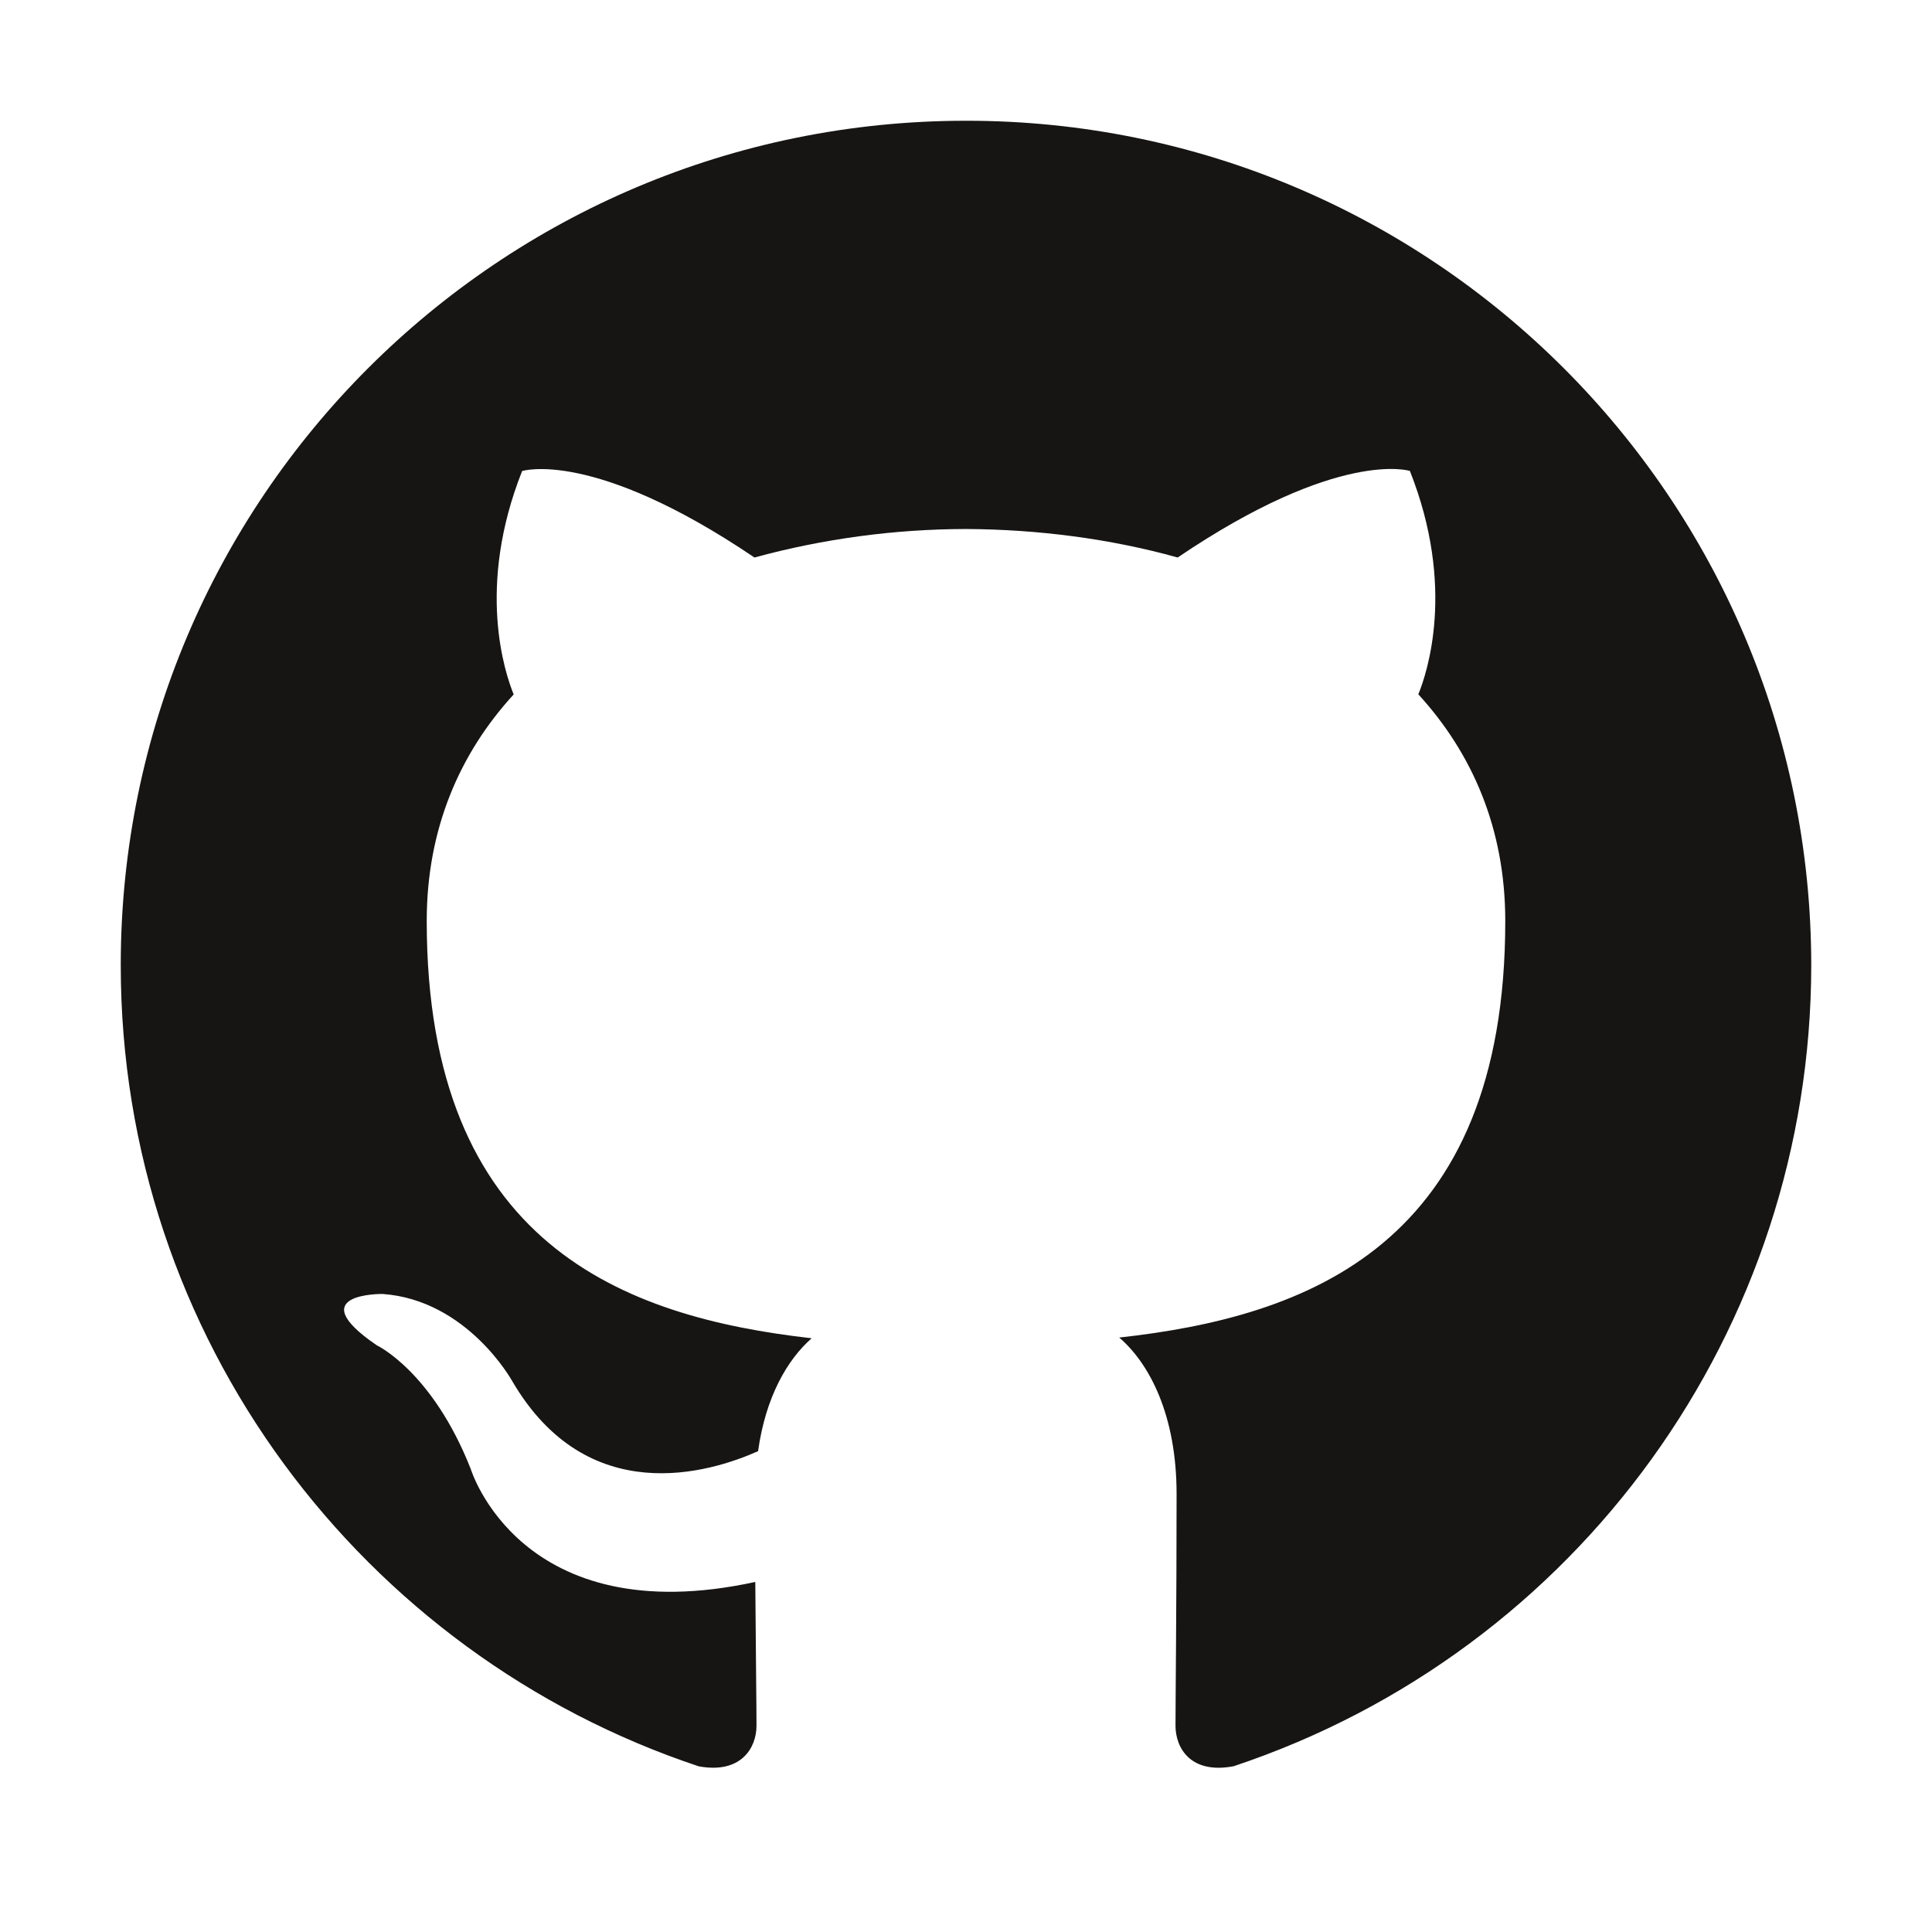
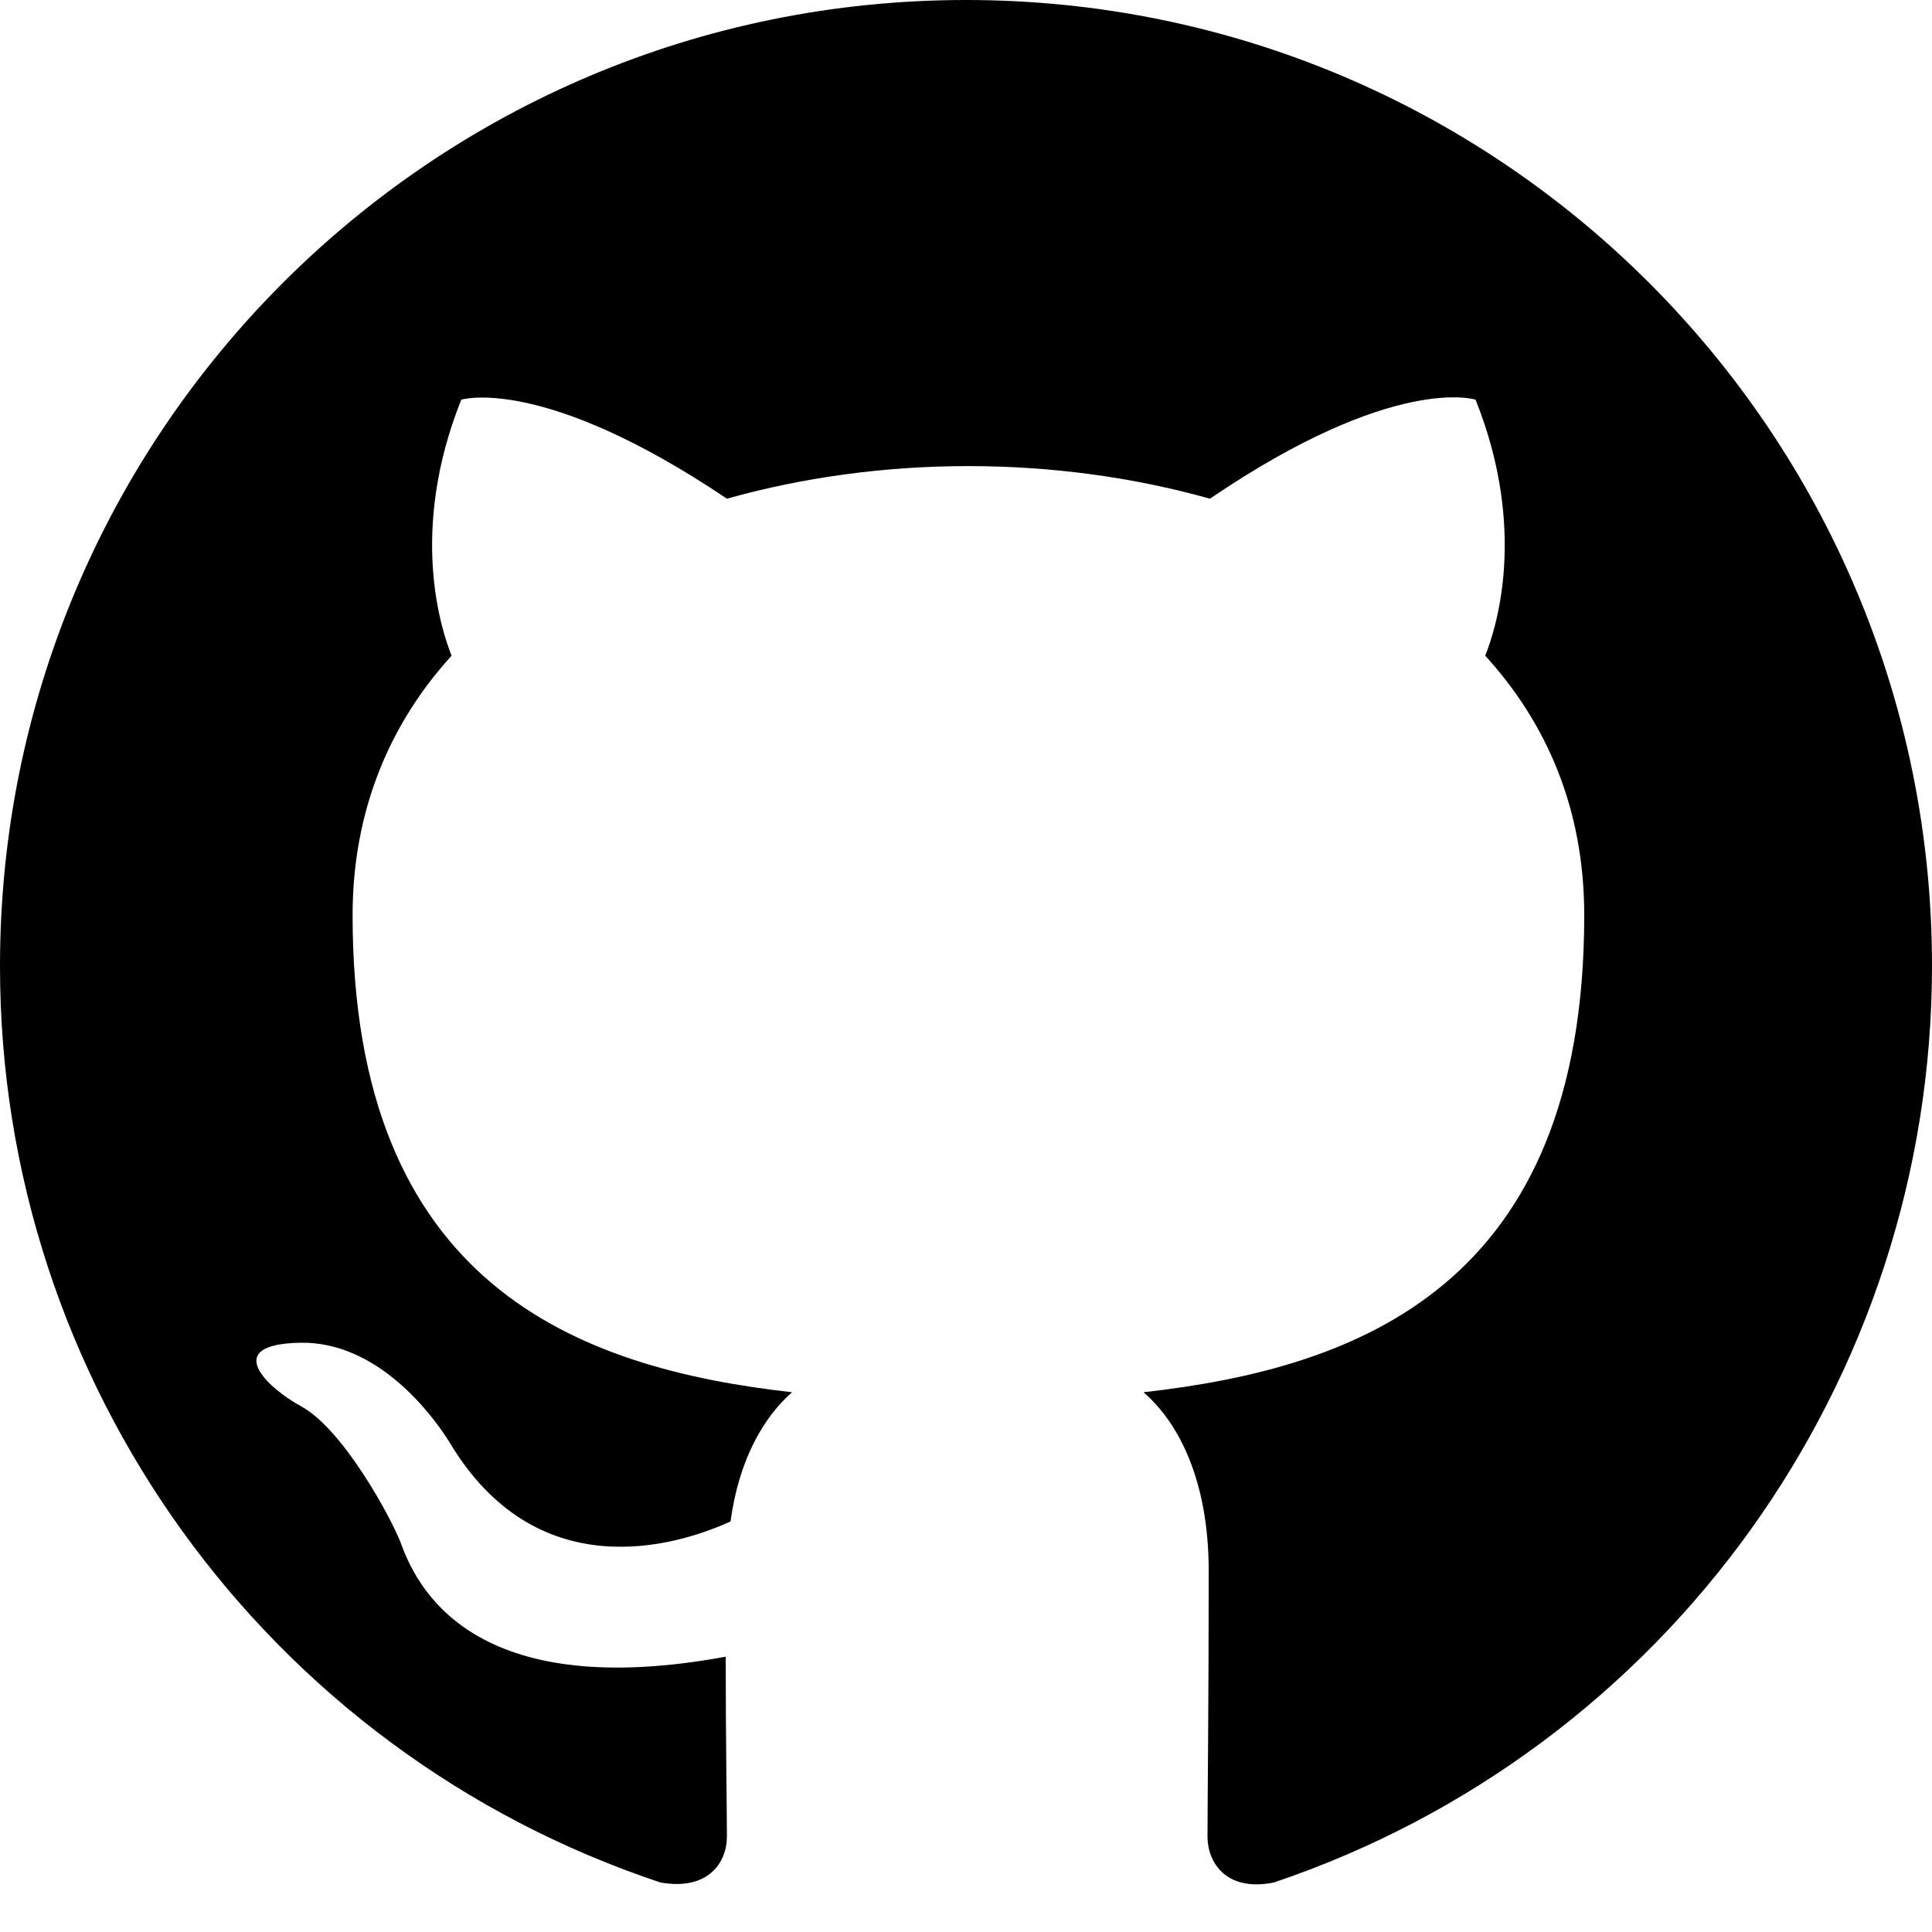
- <svg xmlns="http://www.w3.org/2000/svg" width="800px" height="800px" viewBox="0 0 16 16" fill="none">
-   <path fill="#161514" fill-rule="evenodd" d="M8 1C4.133 1 1 4.13 1 7.993c0 3.09 2.006 5.71 4.787 6.635.35.064.478-.152.478-.337 0-.166-.006-.606-.01-1.19-1.947.423-2.357-.937-2.357-.937-.319-.808-.778-1.023-.778-1.023-.635-.434.048-.425.048-.425.703.05 1.073.72 1.073.72.624 1.07 1.638.76 2.037.582.063-.452.244-.76.444-.935-1.554-.176-3.188-.776-3.188-3.456 0-.763.273-1.388.72-1.876-.072-.177-.312-.888.07-1.85 0 0 .586-.189 1.924.716A6.711 6.711 0 018 4.381c.595.003 1.194.08 1.753.236 1.336-.905 1.923-.717 1.923-.717.382.963.142 1.674.07 1.85.448.49.72 1.114.72 1.877 0 2.686-1.638 3.278-3.197 3.45.251.216.475.643.475 1.296 0 .934-.009 1.688-.009 1.918 0 .187.127.404.482.336A6.996 6.996 0 0015 7.993 6.997 6.997 0 008 1z" clip-rule="evenodd" />
+ <svg height="32" aria-hidden="true" viewBox="0 0 16 16" version="1.1" width="32" data-view-component="true" class="octicon octicon-mark-github">
+   <path d="M8 0c4.42 0 8 3.58 8 8a8.013 8.013 0 0 1-5.45 7.59c-.4.08-.55-.17-.55-.38 0-.27.01-1.13.01-2.2 0-.75-.25-1.23-.54-1.48 1.78-.2 3.65-.88 3.65-3.95 0-.88-.31-1.59-.82-2.15.08-.2.36-1.02-.08-2.12 0 0-.67-.22-2.2.82-.64-.18-1.32-.27-2-.27-.68 0-1.36.09-2 .27-1.53-1.03-2.2-.82-2.2-.82-.44 1.1-.16 1.92-.08 2.12-.51.56-.82 1.28-.82 2.15 0 3.06 1.86 3.75 3.64 3.95-.23.2-.44.55-.51 1.07-.46.21-1.61.55-2.33-.66-.15-.24-.6-.83-1.23-.82-.67.01-.27.38.01.53.34.19.73.9.82 1.13.16.45.68 1.31 2.69.94 0 .67.01 1.3.01 1.49 0 .21-.15.45-.55.38A7.995 7.995 0 0 1 0 8c0-4.42 3.58-8 8-8Z" />
</svg>
